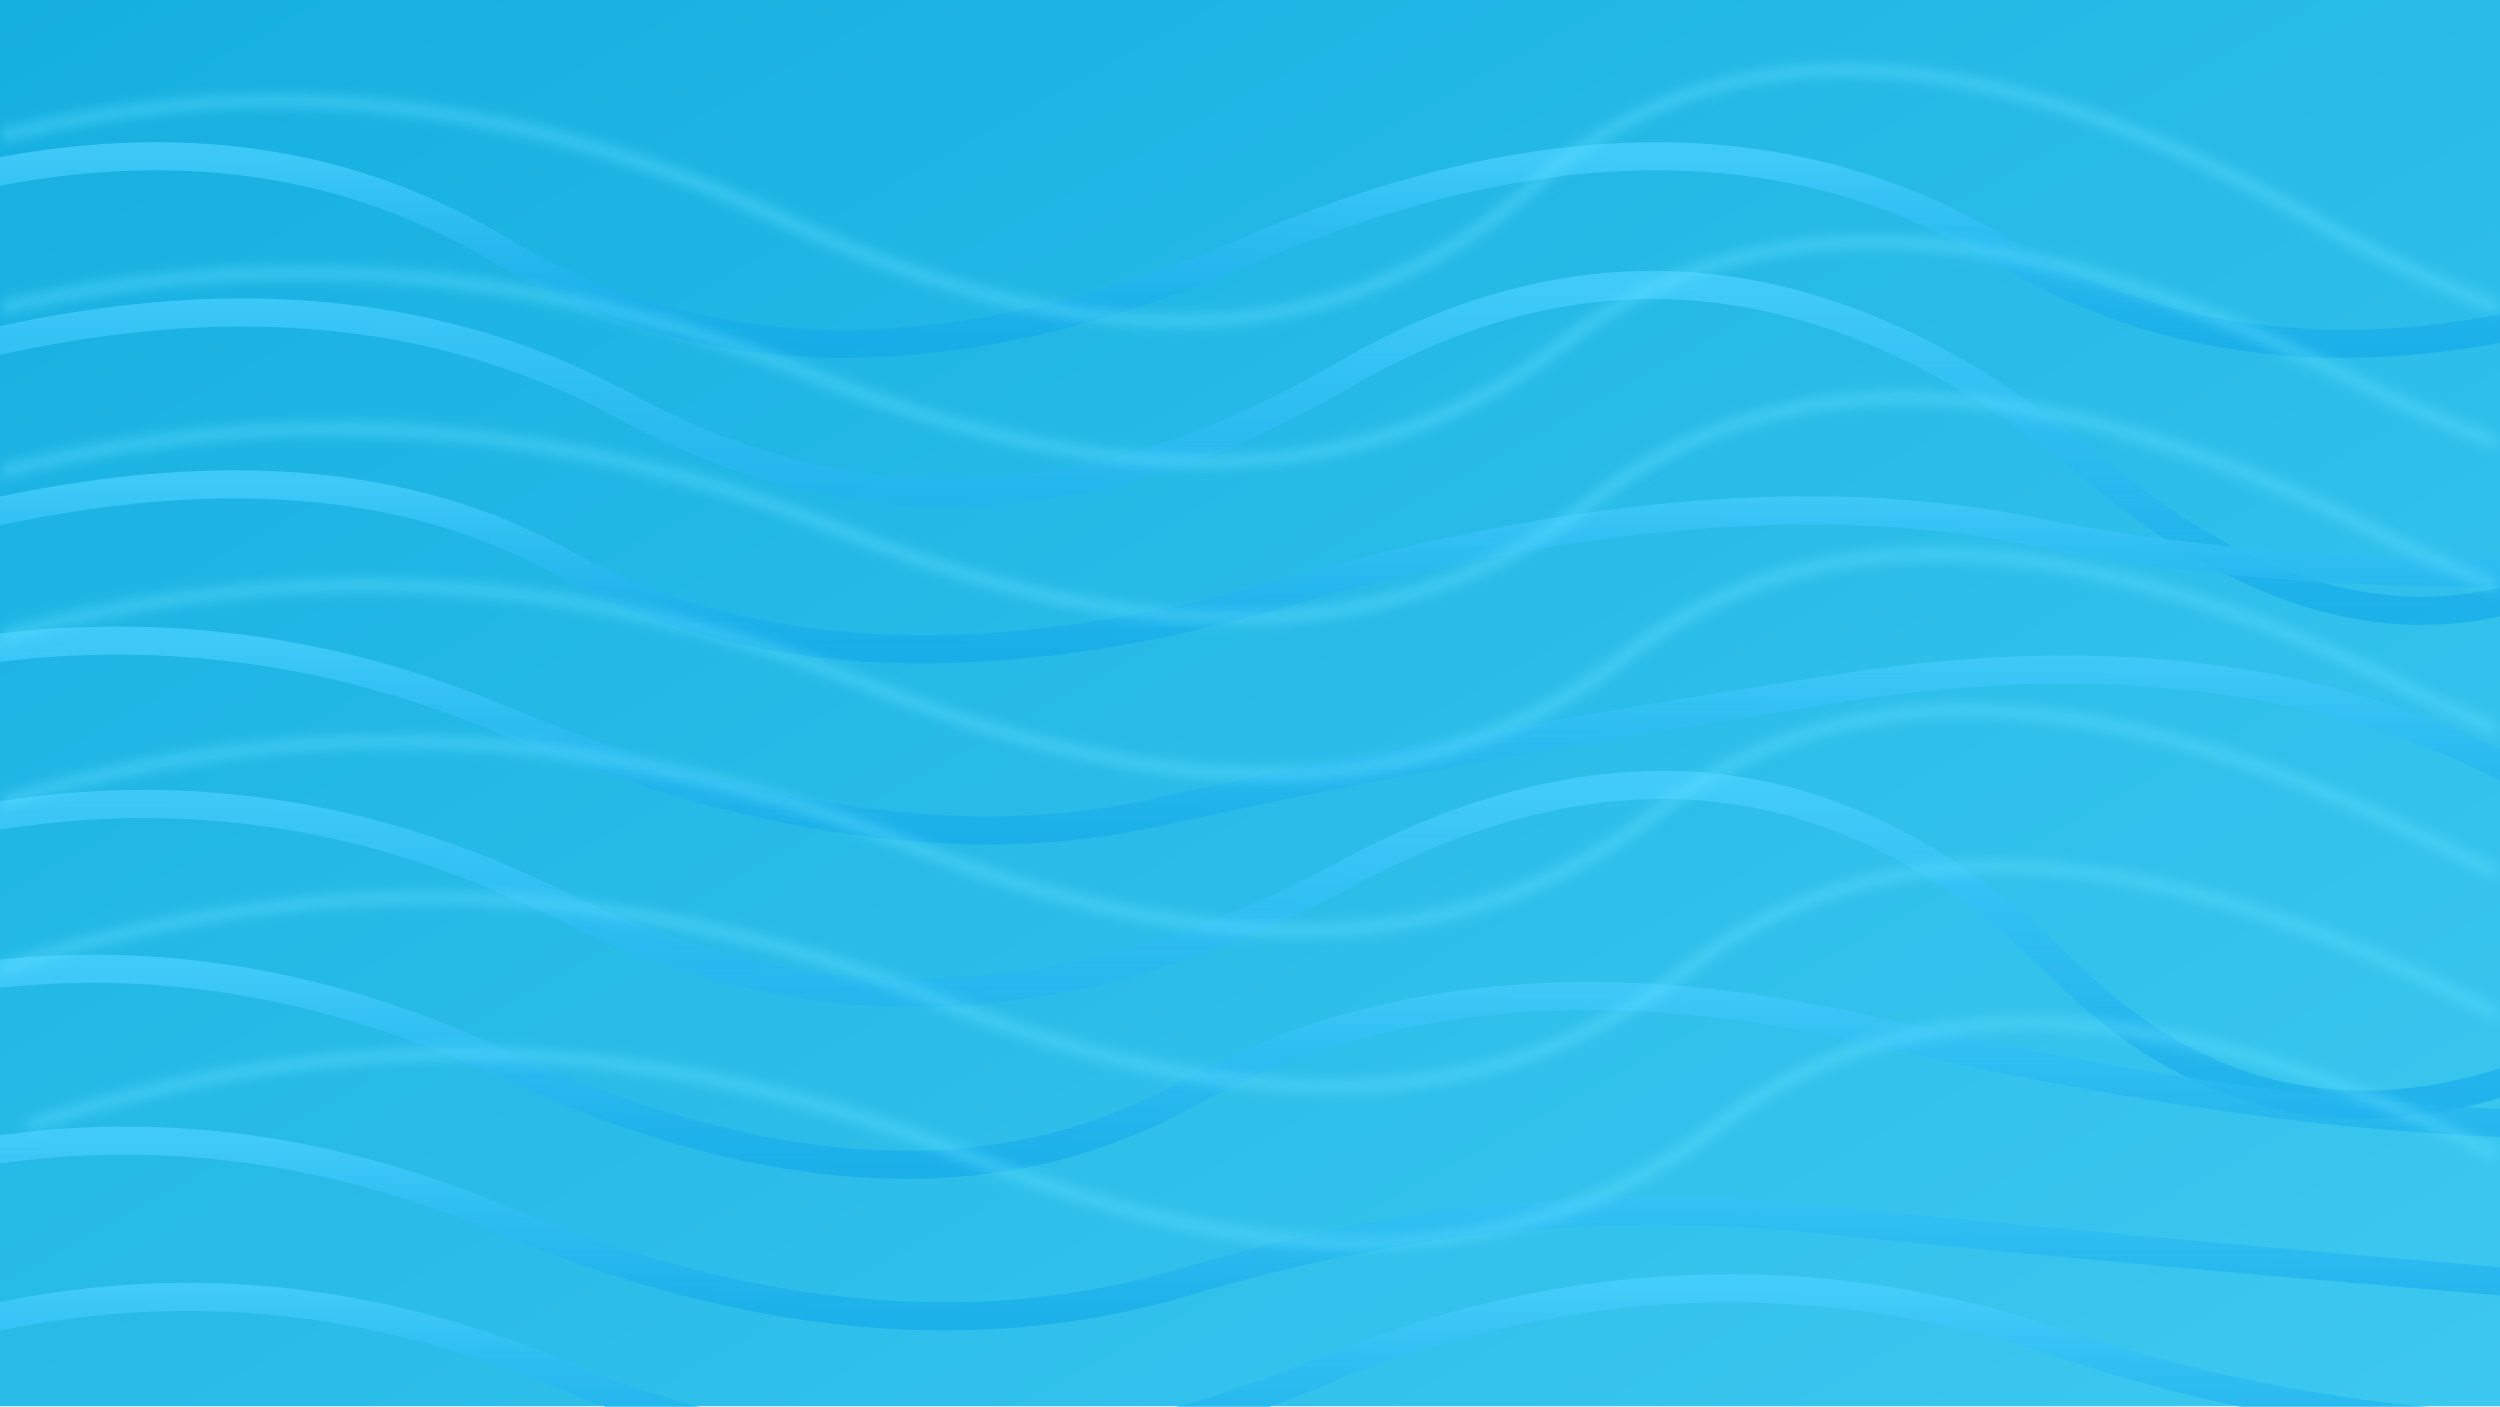
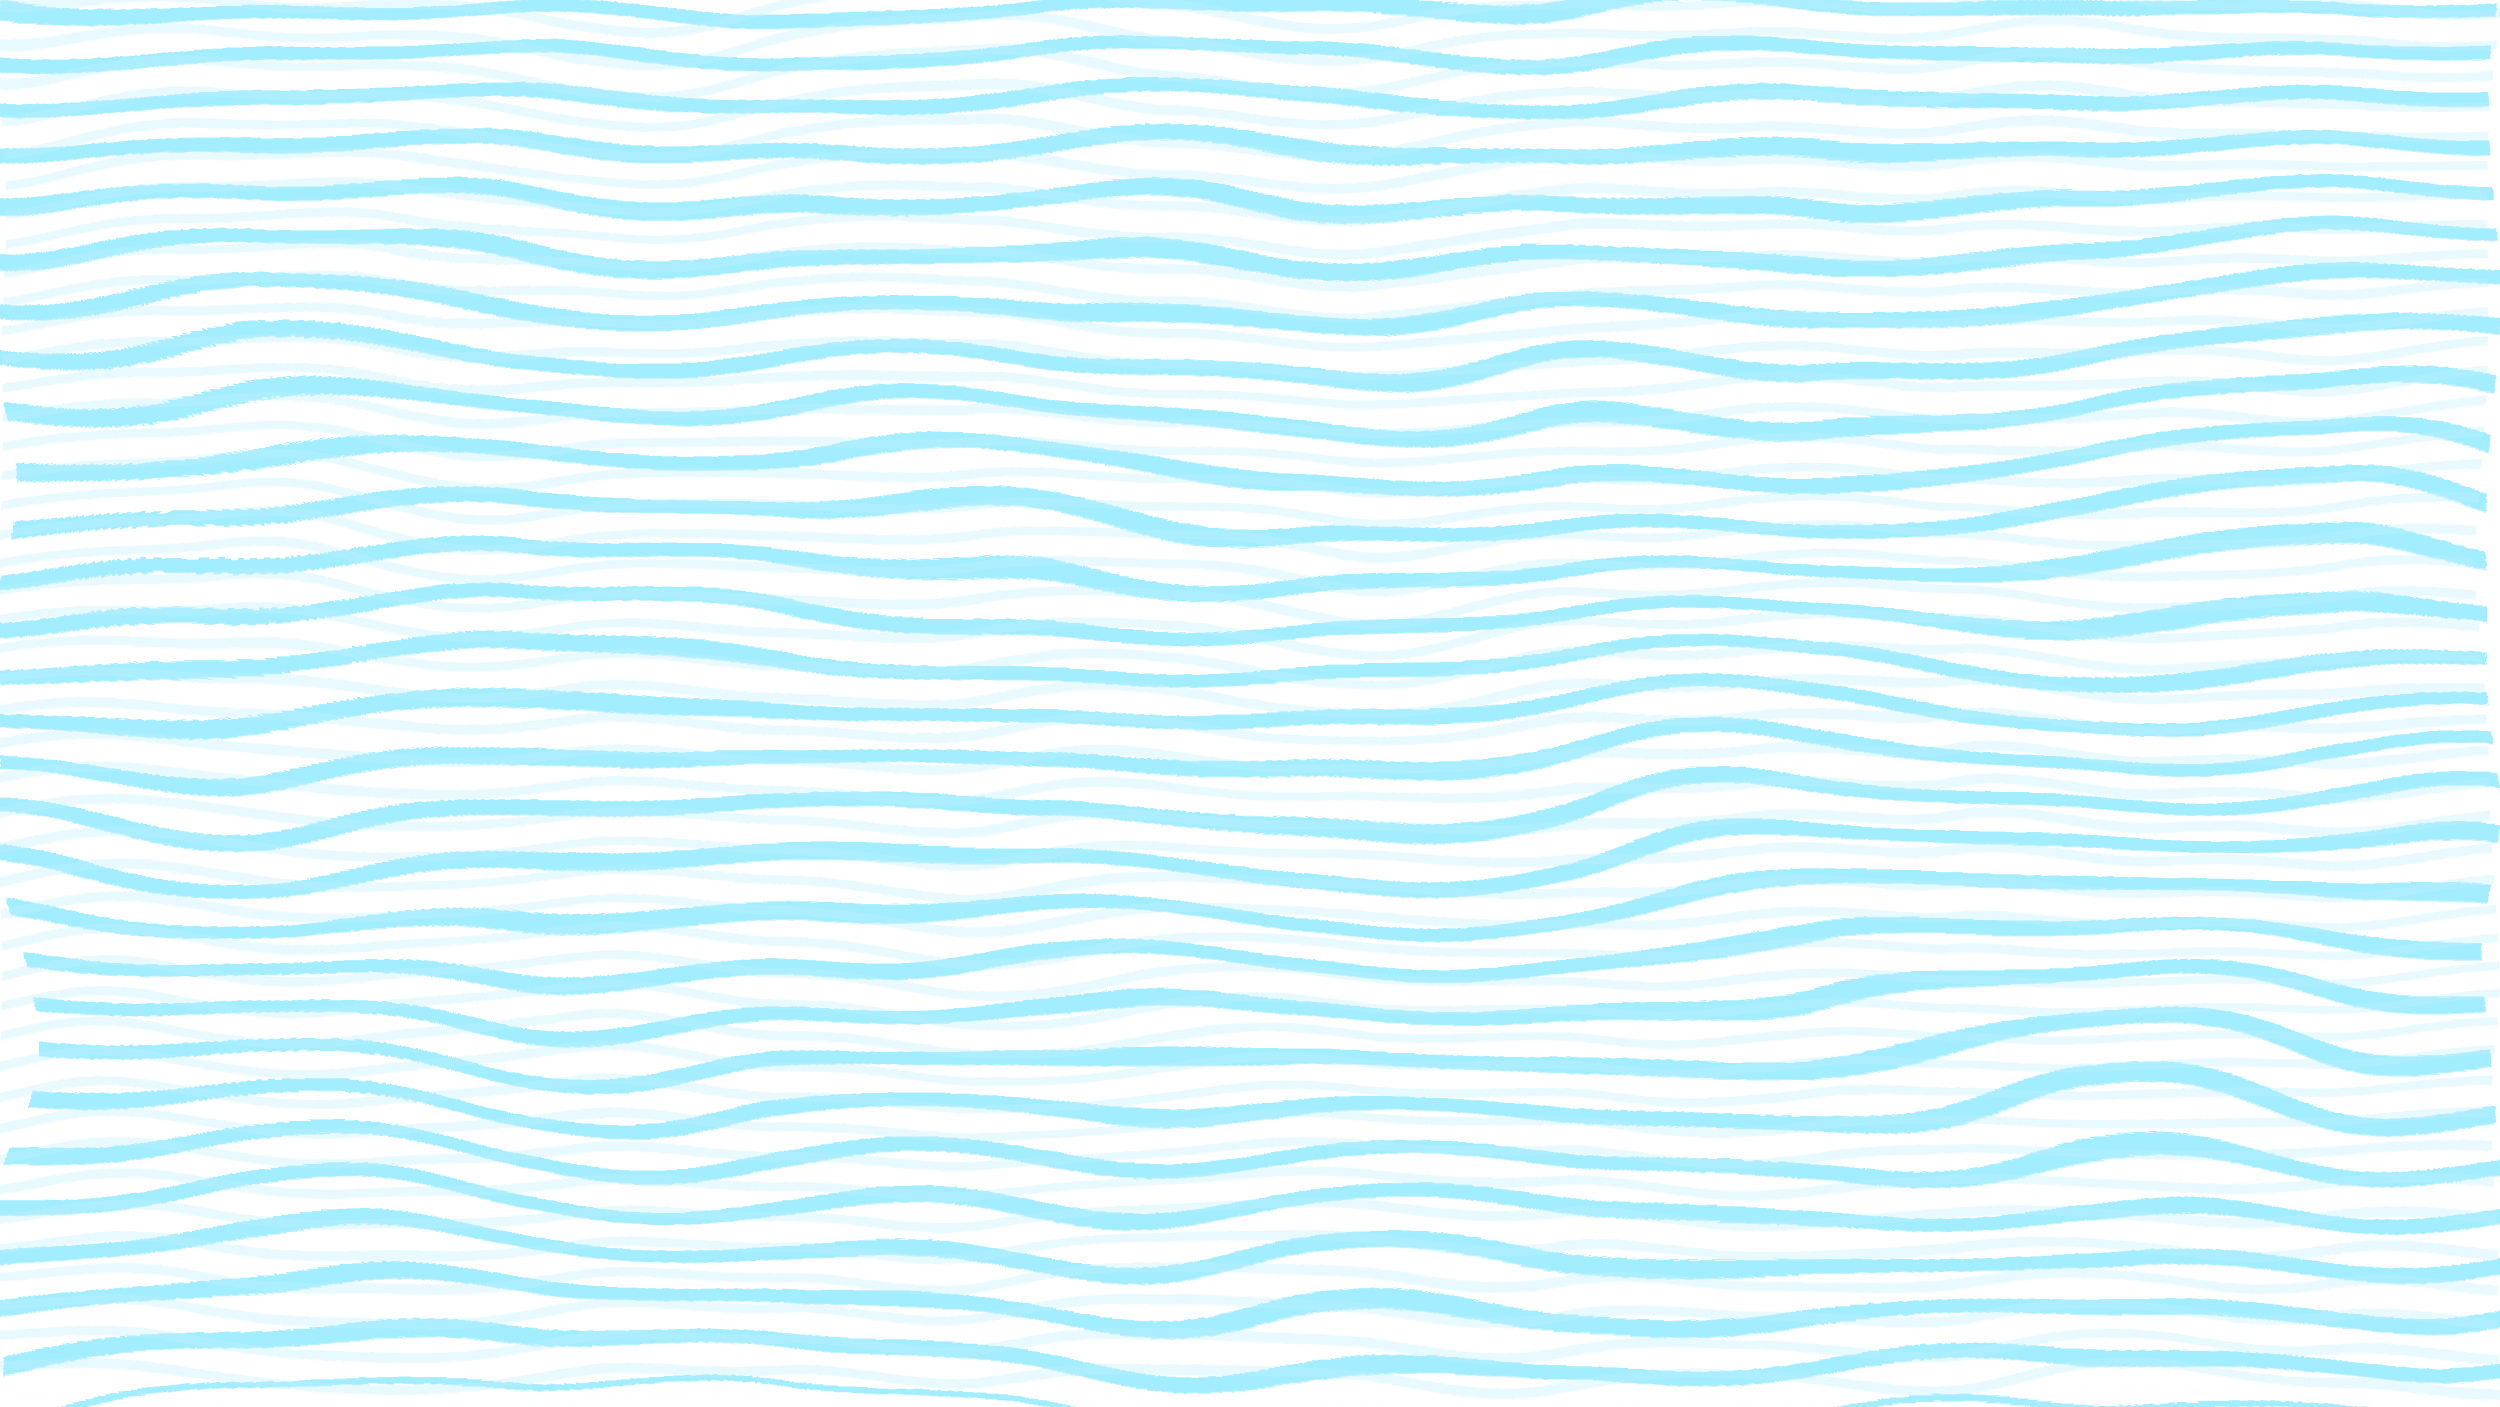
- <svg xmlns="http://www.w3.org/2000/svg" width="1600" height="900" viewBox="0 0 1600 900">
+ <svg xmlns="http://www.w3.org/2000/svg" width="1600" height="900" viewBox="0 0 1600 900" preserveAspectRatio="none">
  <defs>
-     <linearGradient id="bg" x1="0" y1="0" x2="1" y2="1">
-       <stop offset="0%" stop-color="#15afe0" />
-       <stop offset="100%" stop-color="#3cc8f0" />
-     </linearGradient>
-     <linearGradient id="lineGradient" x1="0" y1="0" x2="0" y2="1">
-       <stop offset="0%" stop-color="#49d0ff" stop-opacity="0.95" />
-       <stop offset="100%" stop-color="#0ea5e9" stop-opacity="0.7" />
-     </linearGradient>
-     <filter id="soften" x="-10%" y="-10%" width="120%" height="120%">
-       <feGaussianBlur stdDeviation="4" />
+     <pattern id="stripesA" patternUnits="userSpaceOnUse" width="32" height="32">
+       <rect width="32" height="32" fill="transparent" />
+       <rect y="0" width="32" height="10" fill="#7EE6FF" opacity="0.9" />
+     </pattern>
+     <pattern id="stripesB" patternUnits="userSpaceOnUse" width="20" height="20">
+       <rect width="20" height="20" fill="transparent" />
+       <rect y="0" width="20" height="6" fill="#BFF1FF" opacity="0.55" />
+     </pattern>
+     <filter id="organicA" x="-20%" y="-20%" width="140%" height="140%">
+       <feTurbulence type="fractalNoise" baseFrequency="0.003 0.004" numOctaves="2" seed="11" result="noiseA">
+         <animate attributeName="baseFrequency" values="0.003 0.004;0.003 0.004;0.003 0.004" dur="80s" repeatCount="indefinite" />
+       </feTurbulence>
+       <feDisplacementMap in="SourceGraphic" in2="noiseA" scale="90" xChannelSelector="R" yChannelSelector="G" />
+     </filter>
+     <filter id="organicB" x="-20%" y="-20%" width="140%" height="140%">
+       <feTurbulence type="fractalNoise" baseFrequency="0.004 0.003" numOctaves="2" seed="23" result="noiseB">
+         <animate attributeName="baseFrequency" values="0.004 0.003;0.004 0.003;0.004 0.003" dur="120s" repeatCount="indefinite" />
+       </feTurbulence>
+       <feDisplacementMap in="SourceGraphic" in2="noiseB" scale="60" xChannelSelector="R" yChannelSelector="B" />
    </filter>
  </defs>
-   <rect width="1600" height="900" fill="url(#bg)" />
-   <g fill="none" stroke="url(#lineGradient)" stroke-width="18" stroke-linecap="round" stroke-linejoin="round" opacity="0.8">
-     <path d="M-160 160 Q 120 40 320 160 T 800 160 T 1280 160 T 1760 160" />
-     <path d="M-140 260 Q 180 140 400 260 T 860 240 T 1340 300 T 1780 260" />
-     <path d="M-120 360 Q 180 260 360 360 T 820 380 T 1300 340 T 1760 360" />
-     <path d="M-180 460 Q 80 360 320 460 T 740 520 T 1180 440 T 1620 500 T 1980 460" />
-     <path d="M-140 560 Q 120 460 360 580 T 860 560 T 1320 620 T 1820 560" />
-     <path d="M-200 680 Q 60 560 320 680 T 760 700 T 1200 660 T 1660 720 T 2080 680" />
-     <path d="M-160 780 Q 80 680 320 780 T 760 820 T 1160 780 T 1600 820 T 2040 780" />
-     <path d="M-120 880 Q 120 780 360 880 T 840 880 T 1320 860 T 1800 900" />
+   <g opacity="0.8">
+     <rect width="100%" height="100%" fill="url(#stripesA)" filter="url(#organicA)" />
  </g>
-   <g fill="none" stroke="#5fe0ff" stroke-width="6" stroke-linecap="round" stroke-linejoin="round" filter="url(#soften)" opacity="0.6">
-     <path d="M-100 120 Q 200 0 500 140 T 980 120 T 1480 140 T 1900 120" />
-     <path d="M-80 220 Q 220 120 520 240 T 1000 220 T 1500 240 T 1920 220" />
-     <path d="M-60 320 Q 240 220 540 340 T 1020 320 T 1520 340 T 1940 320" />
-     <path d="M-40 420 Q 260 320 560 440 T 1040 420 T 1540 440 T 1960 420" />
-     <path d="M-20 520 Q 280 420 580 540 T 1060 520 T 1560 540 T 1980 520" />
-     <path d="M0 620 Q 300 520 600 640 T 1080 620 T 1580 640 T 2000 620" />
-     <path d="M20 720 Q 320 620 620 740 T 1100 720 T 1600 740 T 2020 720" />
+   <g opacity="0.65">
+     <rect width="100%" height="100%" fill="url(#stripesB)" filter="url(#organicB)" />
  </g>
</svg>
